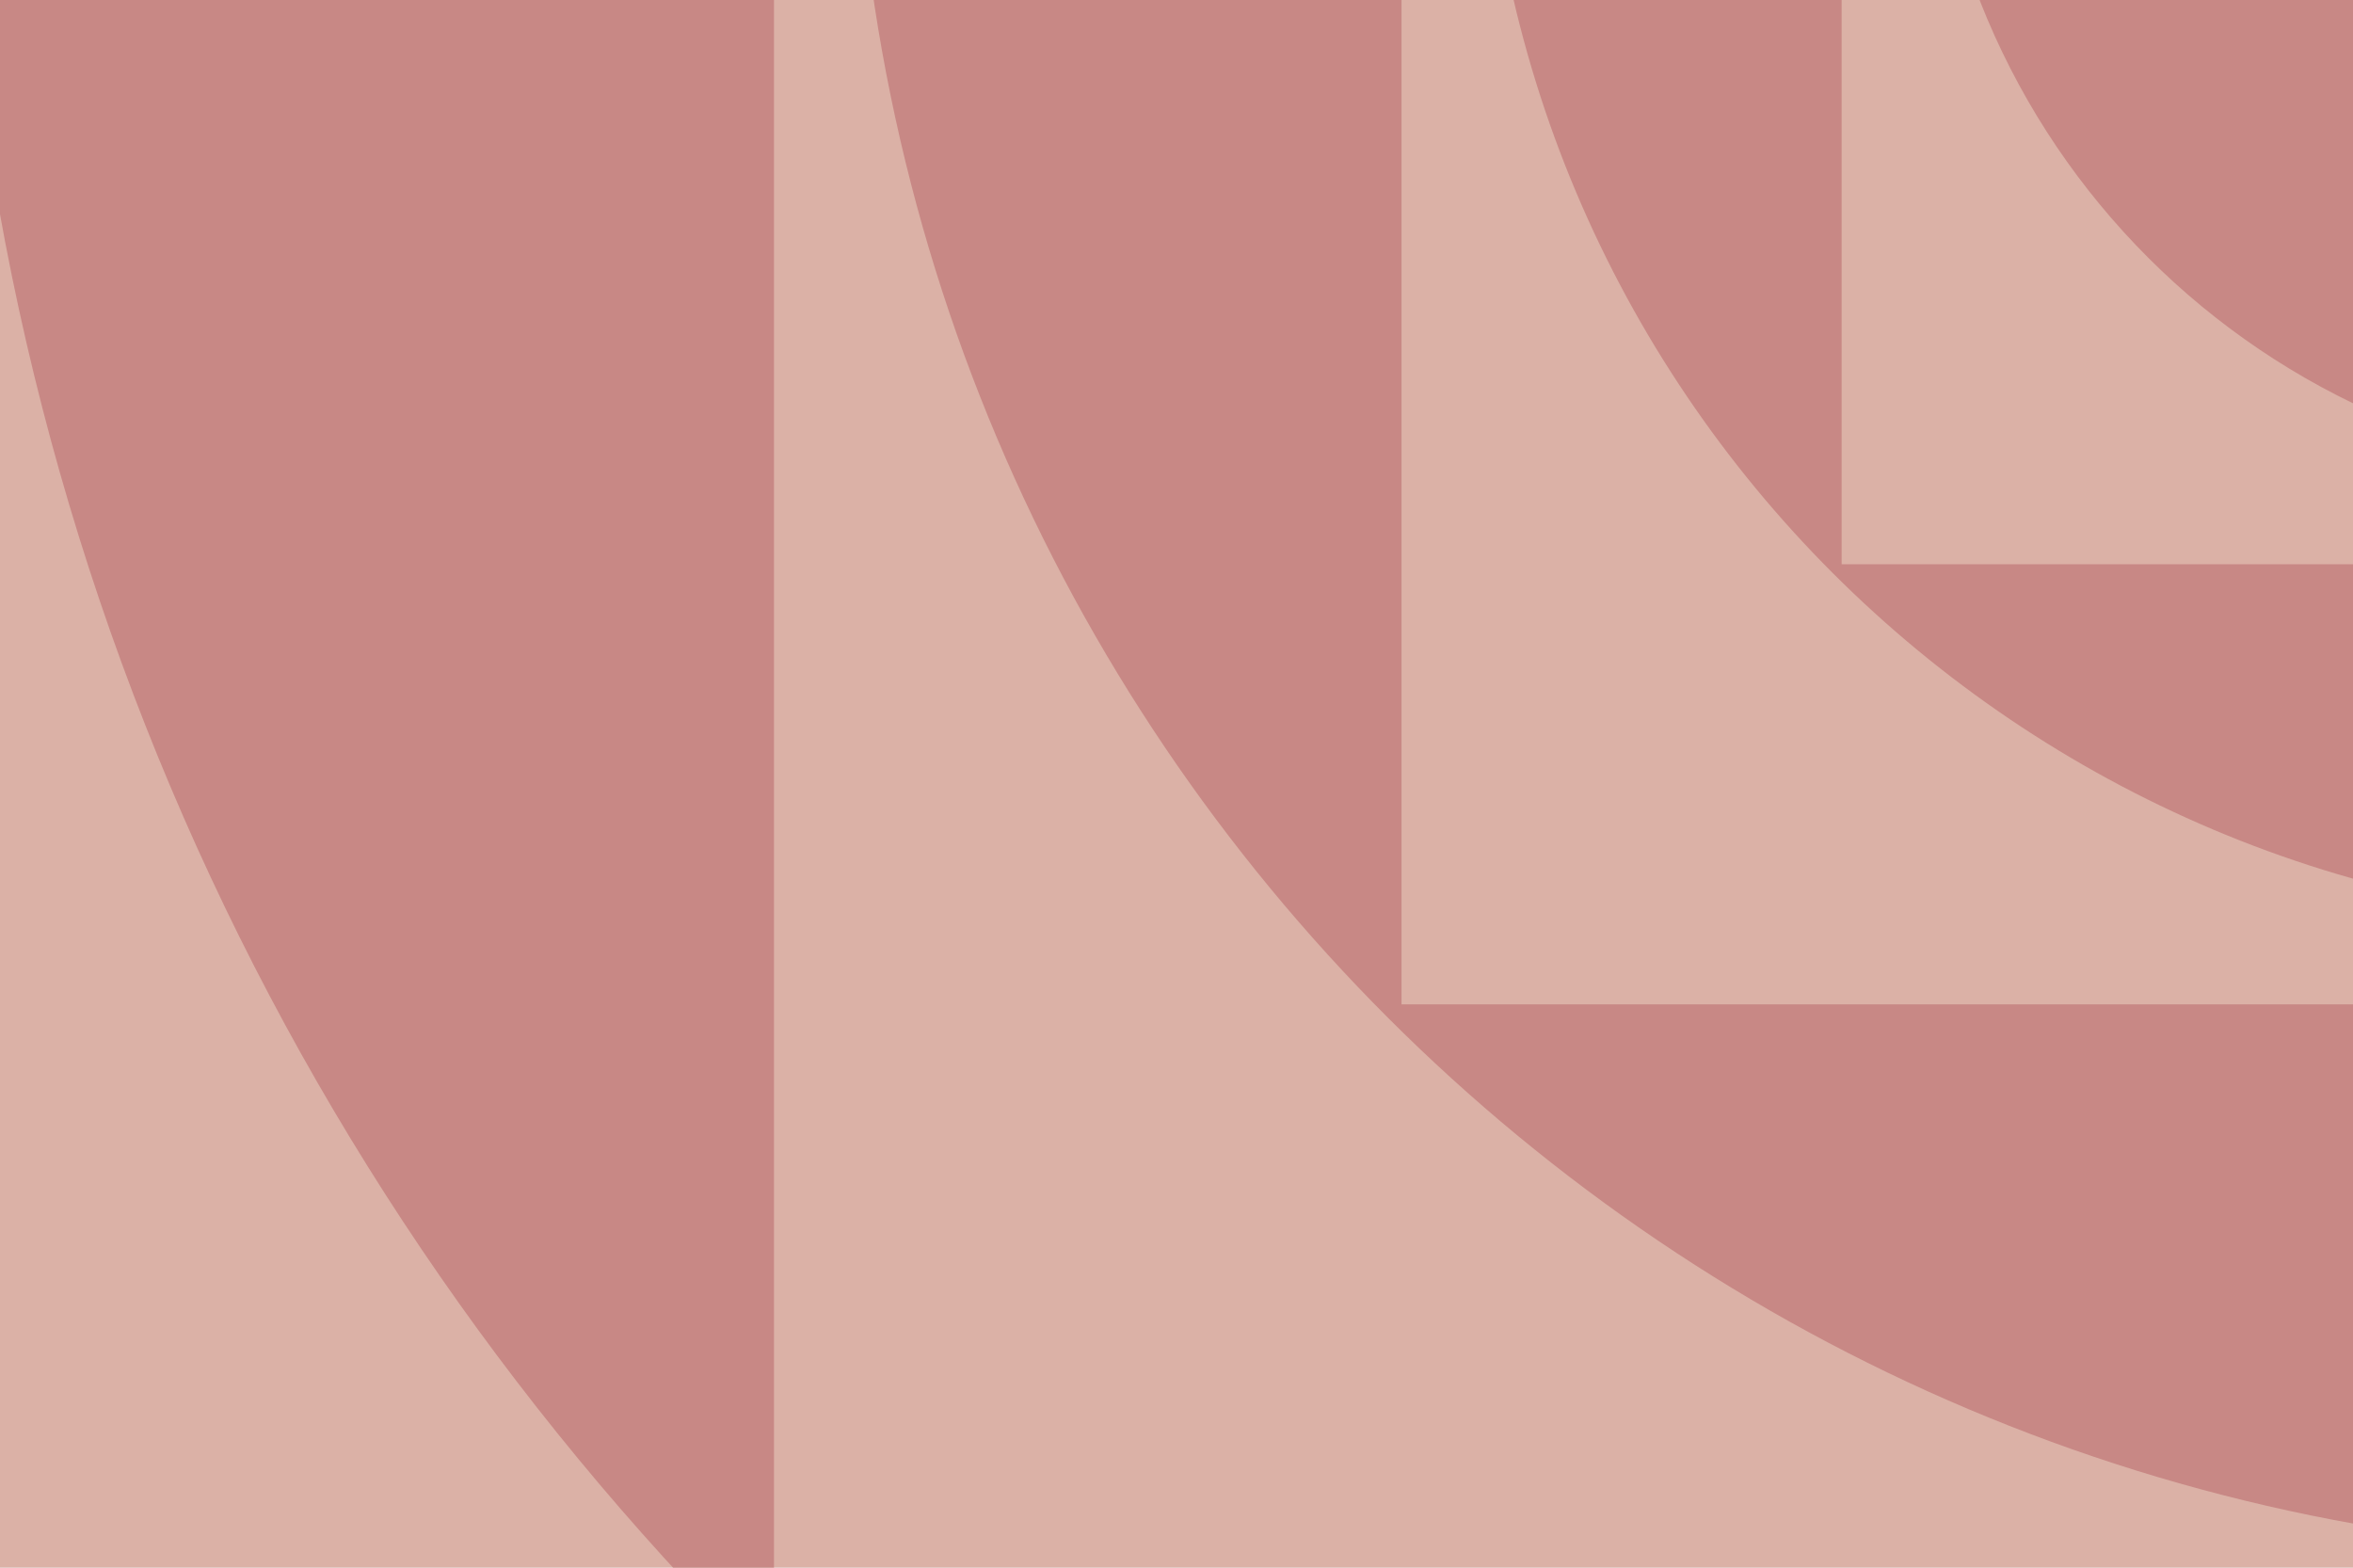
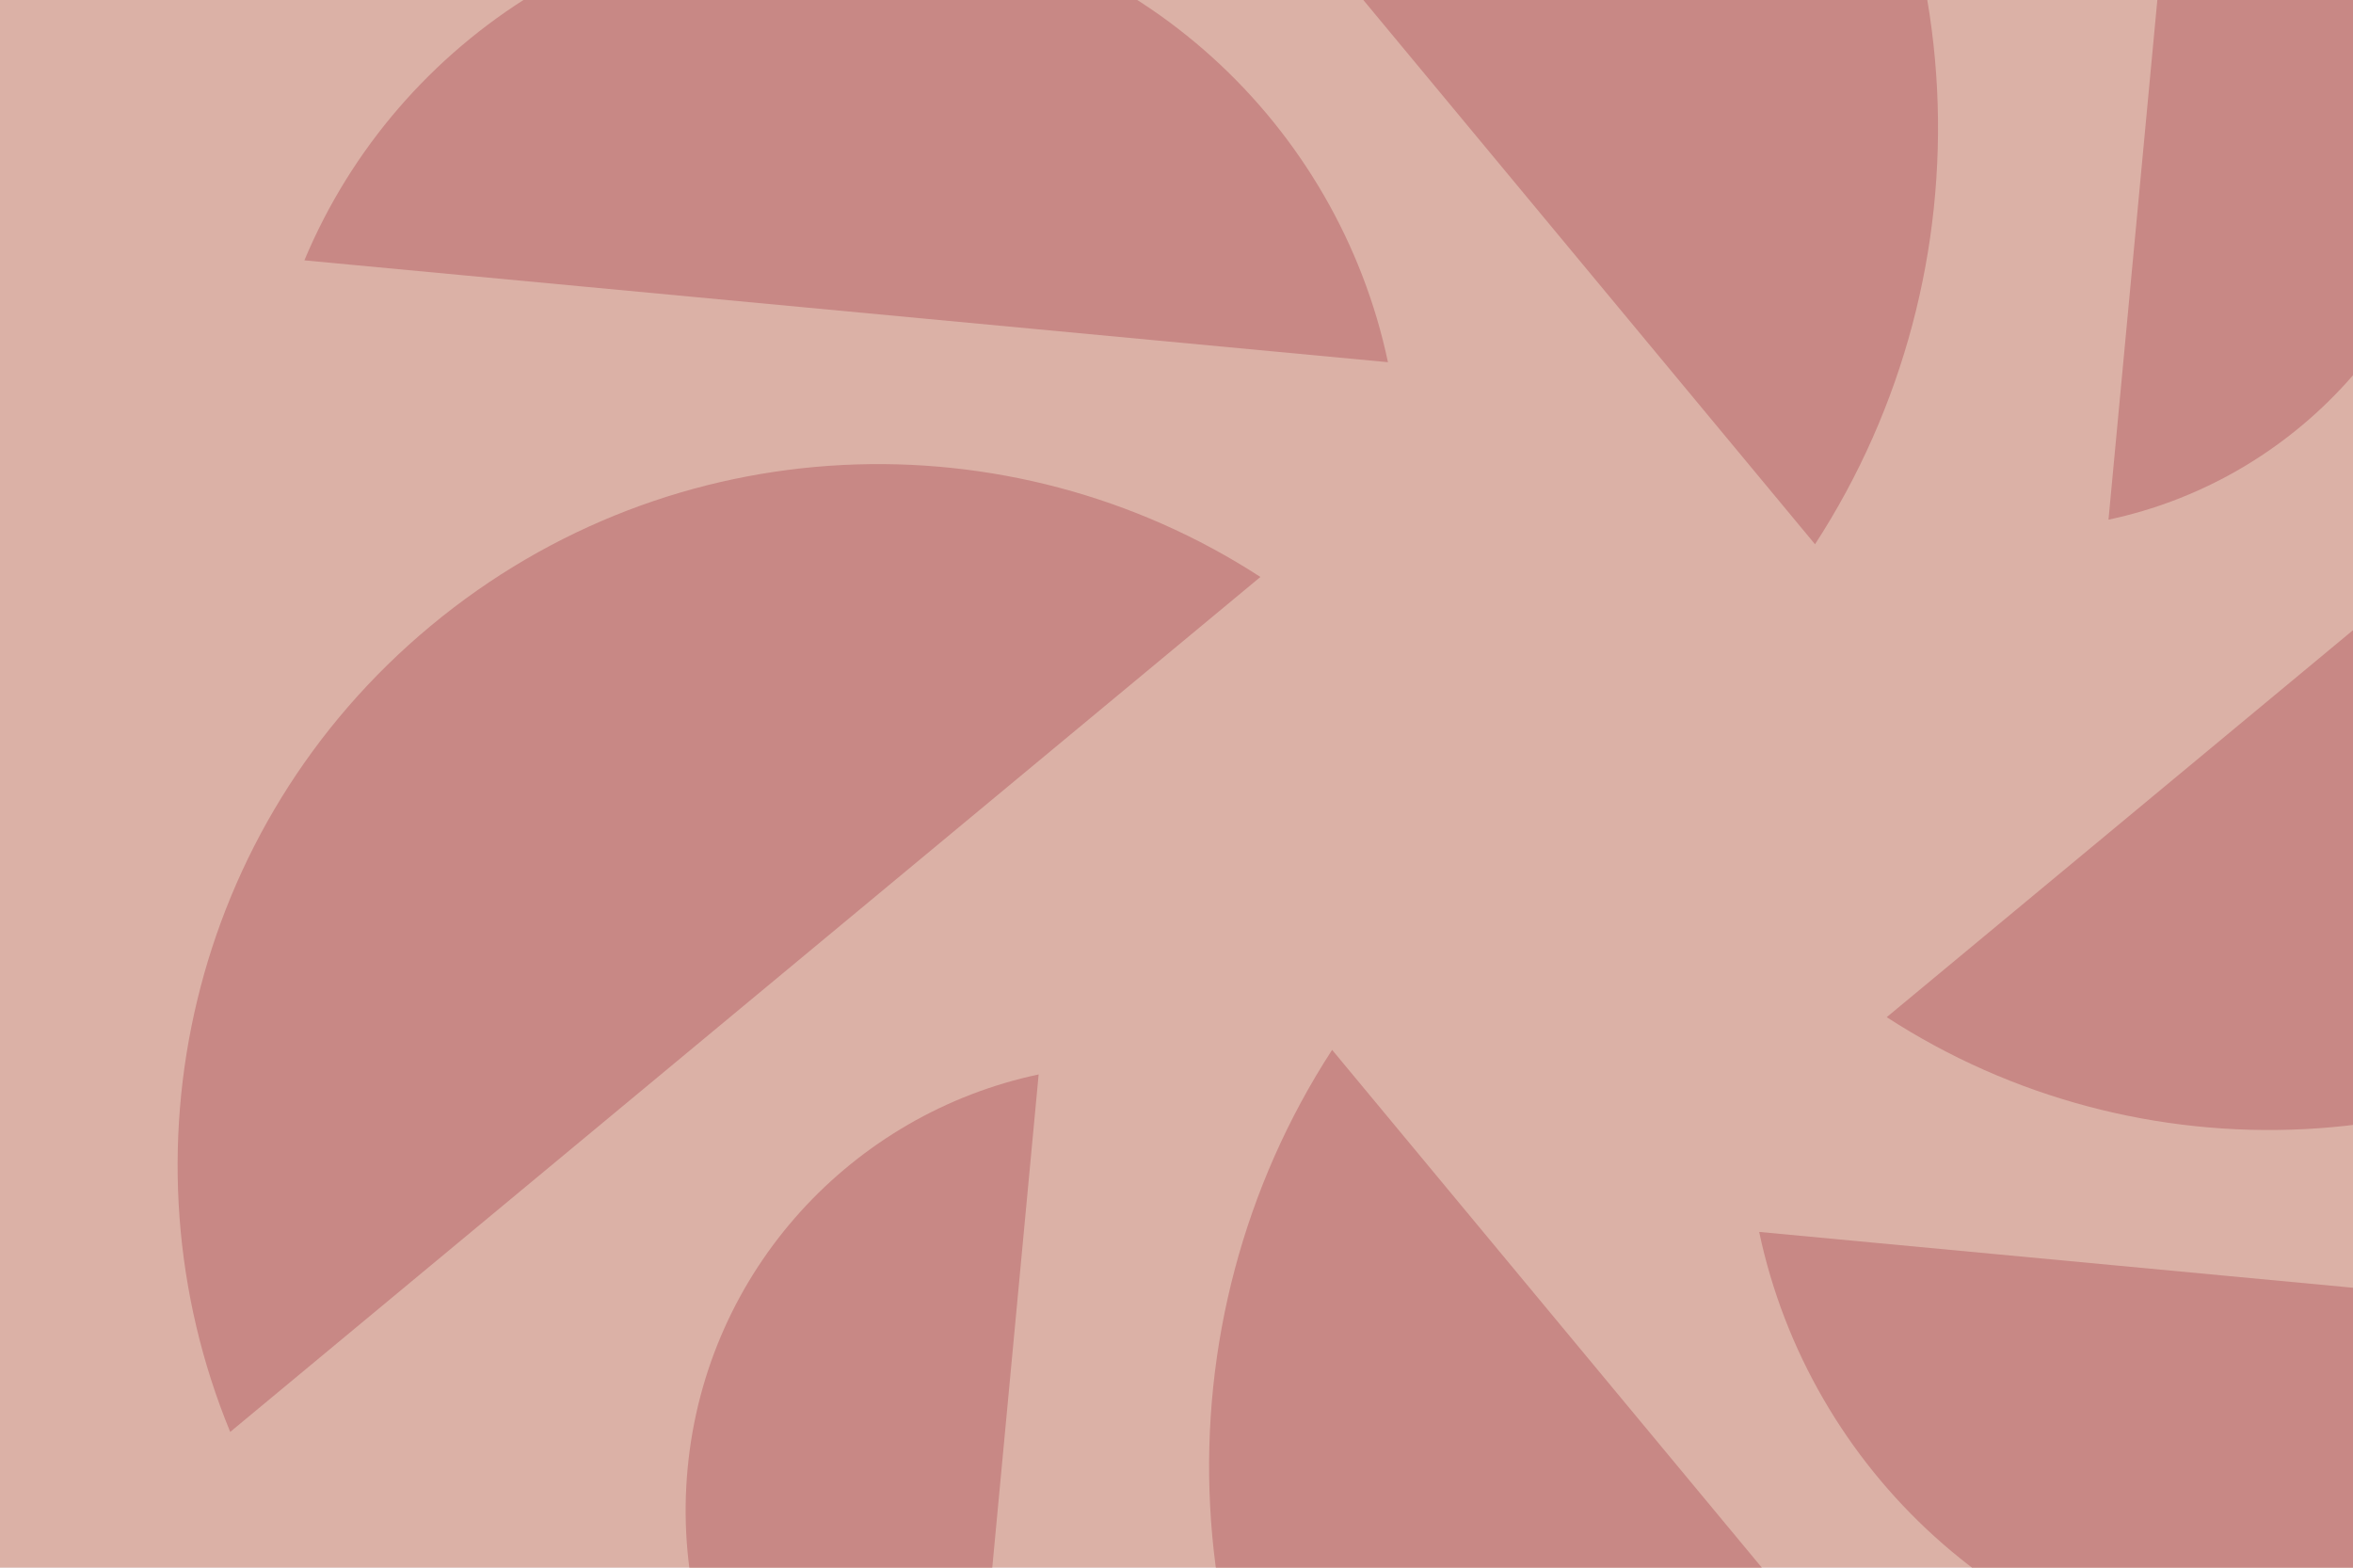
<svg xmlns="http://www.w3.org/2000/svg" width="800" height="533" viewBox="0 0 800 533" fill="none">
-   <g clip-path="url(#clip0_1140_392)">
+   <g clip-path="url(#clip0_1027_629)">
    <rect width="800" height="533" fill="#DBB1A6" />
-     <path d="M910.782 162.355C769.874 162.355 655.645 48.126 655.645 -92.782C796.553 -92.782 910.782 21.447 910.782 162.355Z" fill="#C88885" />
-     <path d="M910.782 314.012L910.782 191.857L626.143 191.857L626.143 -92.791L503.988 -92.791C503.988 131.876 686.116 314.012 910.782 314.012Z" fill="#C88885" />
-     <path d="M910.782 527.858L910.782 341.491L476.509 341.491L476.509 -92.782L290.151 -92.782C290.151 249.992 568.017 527.858 910.782 527.858Z" fill="#C88885" />
-     <path d="M910.782 832.782L910.782 554.854L263.146 554.854L263.146 -92.791L-14.782 -92.791C-14.782 418.397 399.603 832.782 910.782 832.782Z" fill="#C88885" />
+     <path d="M641.472 345.833L991.722 55.148C1030.4 149.056 1005.74 261 923.472 329.269C841.204 397.546 726.639 401.148 641.463 345.833H641.472Z" fill="#C88885" />
+     <path d="M452.907 356.954L769.685 738.648C667.352 780.796 545.361 753.926 470.954 664.278C396.546 574.63 392.62 449.769 452.907 356.954Z" fill="#C88885" />
+     <path d="M598.102 418.852L966.509 453.481C934.685 529.667 856.102 579.759 769.574 571.62C683.046 563.481 615.176 499.63 598.102 418.852Z" fill="#C88885" />
+     <path d="M353.13 365.315L326.074 653.093C266.565 628.231 227.435 566.852 233.787 499.259C240.139 431.667 290.019 378.657 353.12 365.315H353.13Z" fill="#C88885" />
+     <path d="M428.528 196.167L78.269 486.852C39.593 392.944 64.25 281 146.519 212.731C228.787 144.454 343.352 140.852 428.528 196.167Z" fill="#C88885" />
+     <path d="M617.093 185.046L300.315 -196.648C402.648 -238.796 524.639 -211.926 599.046 -122.278C673.454 -32.63 677.38 92.231 617.093 185.046Z" fill="#C88885" />
+     <path d="M471.898 123.148L103.491 88.519C135.315 12.333 213.898 -37.759 300.426 -29.62C386.954 -21.491 454.824 42.37 471.898 123.148Z" fill="#C88885" />
+     <path d="M716.87 176.685L743.917 -111.093C803.426 -86.231 842.556 -24.852 836.204 42.741C829.852 110.333 779.972 163.343 716.87 176.685Z" fill="#C88885" />
  </g>
  <defs>
-     <clipPath id="clip0_1140_392">
+     <clipPath id="clip0_1027_629">
      <rect width="800" height="533" fill="white" />
    </clipPath>
  </defs>
</svg>
